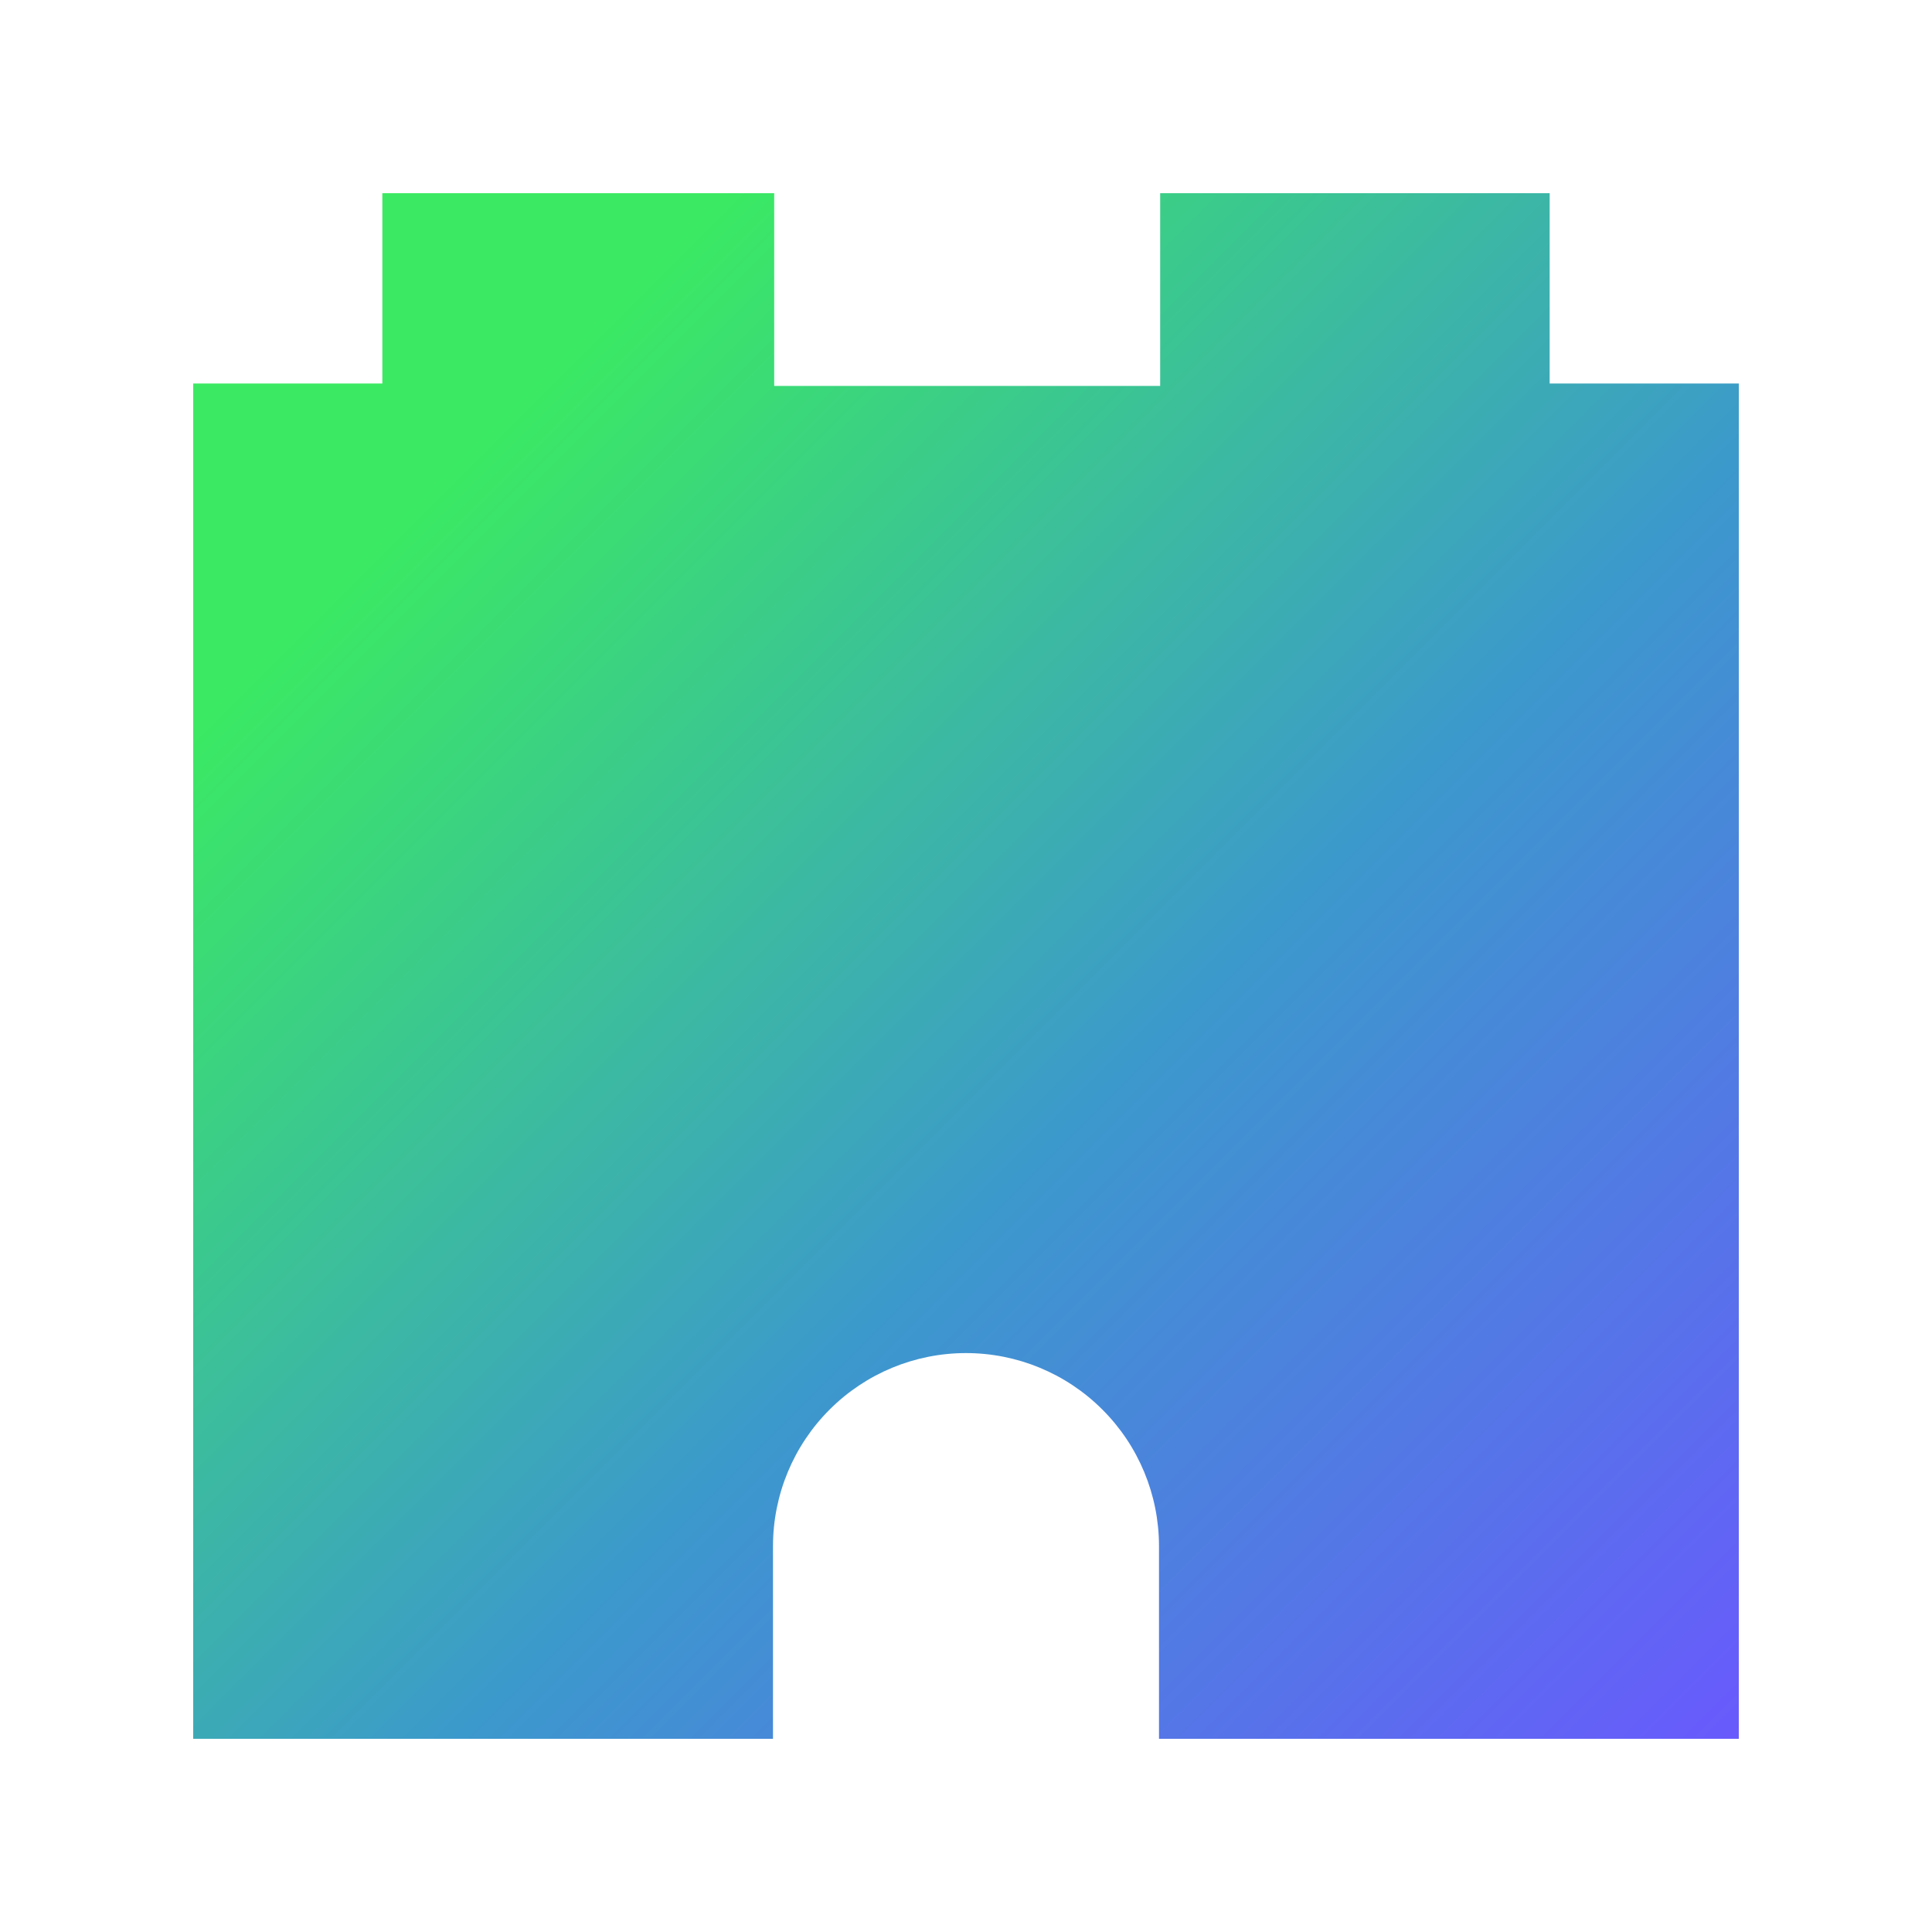
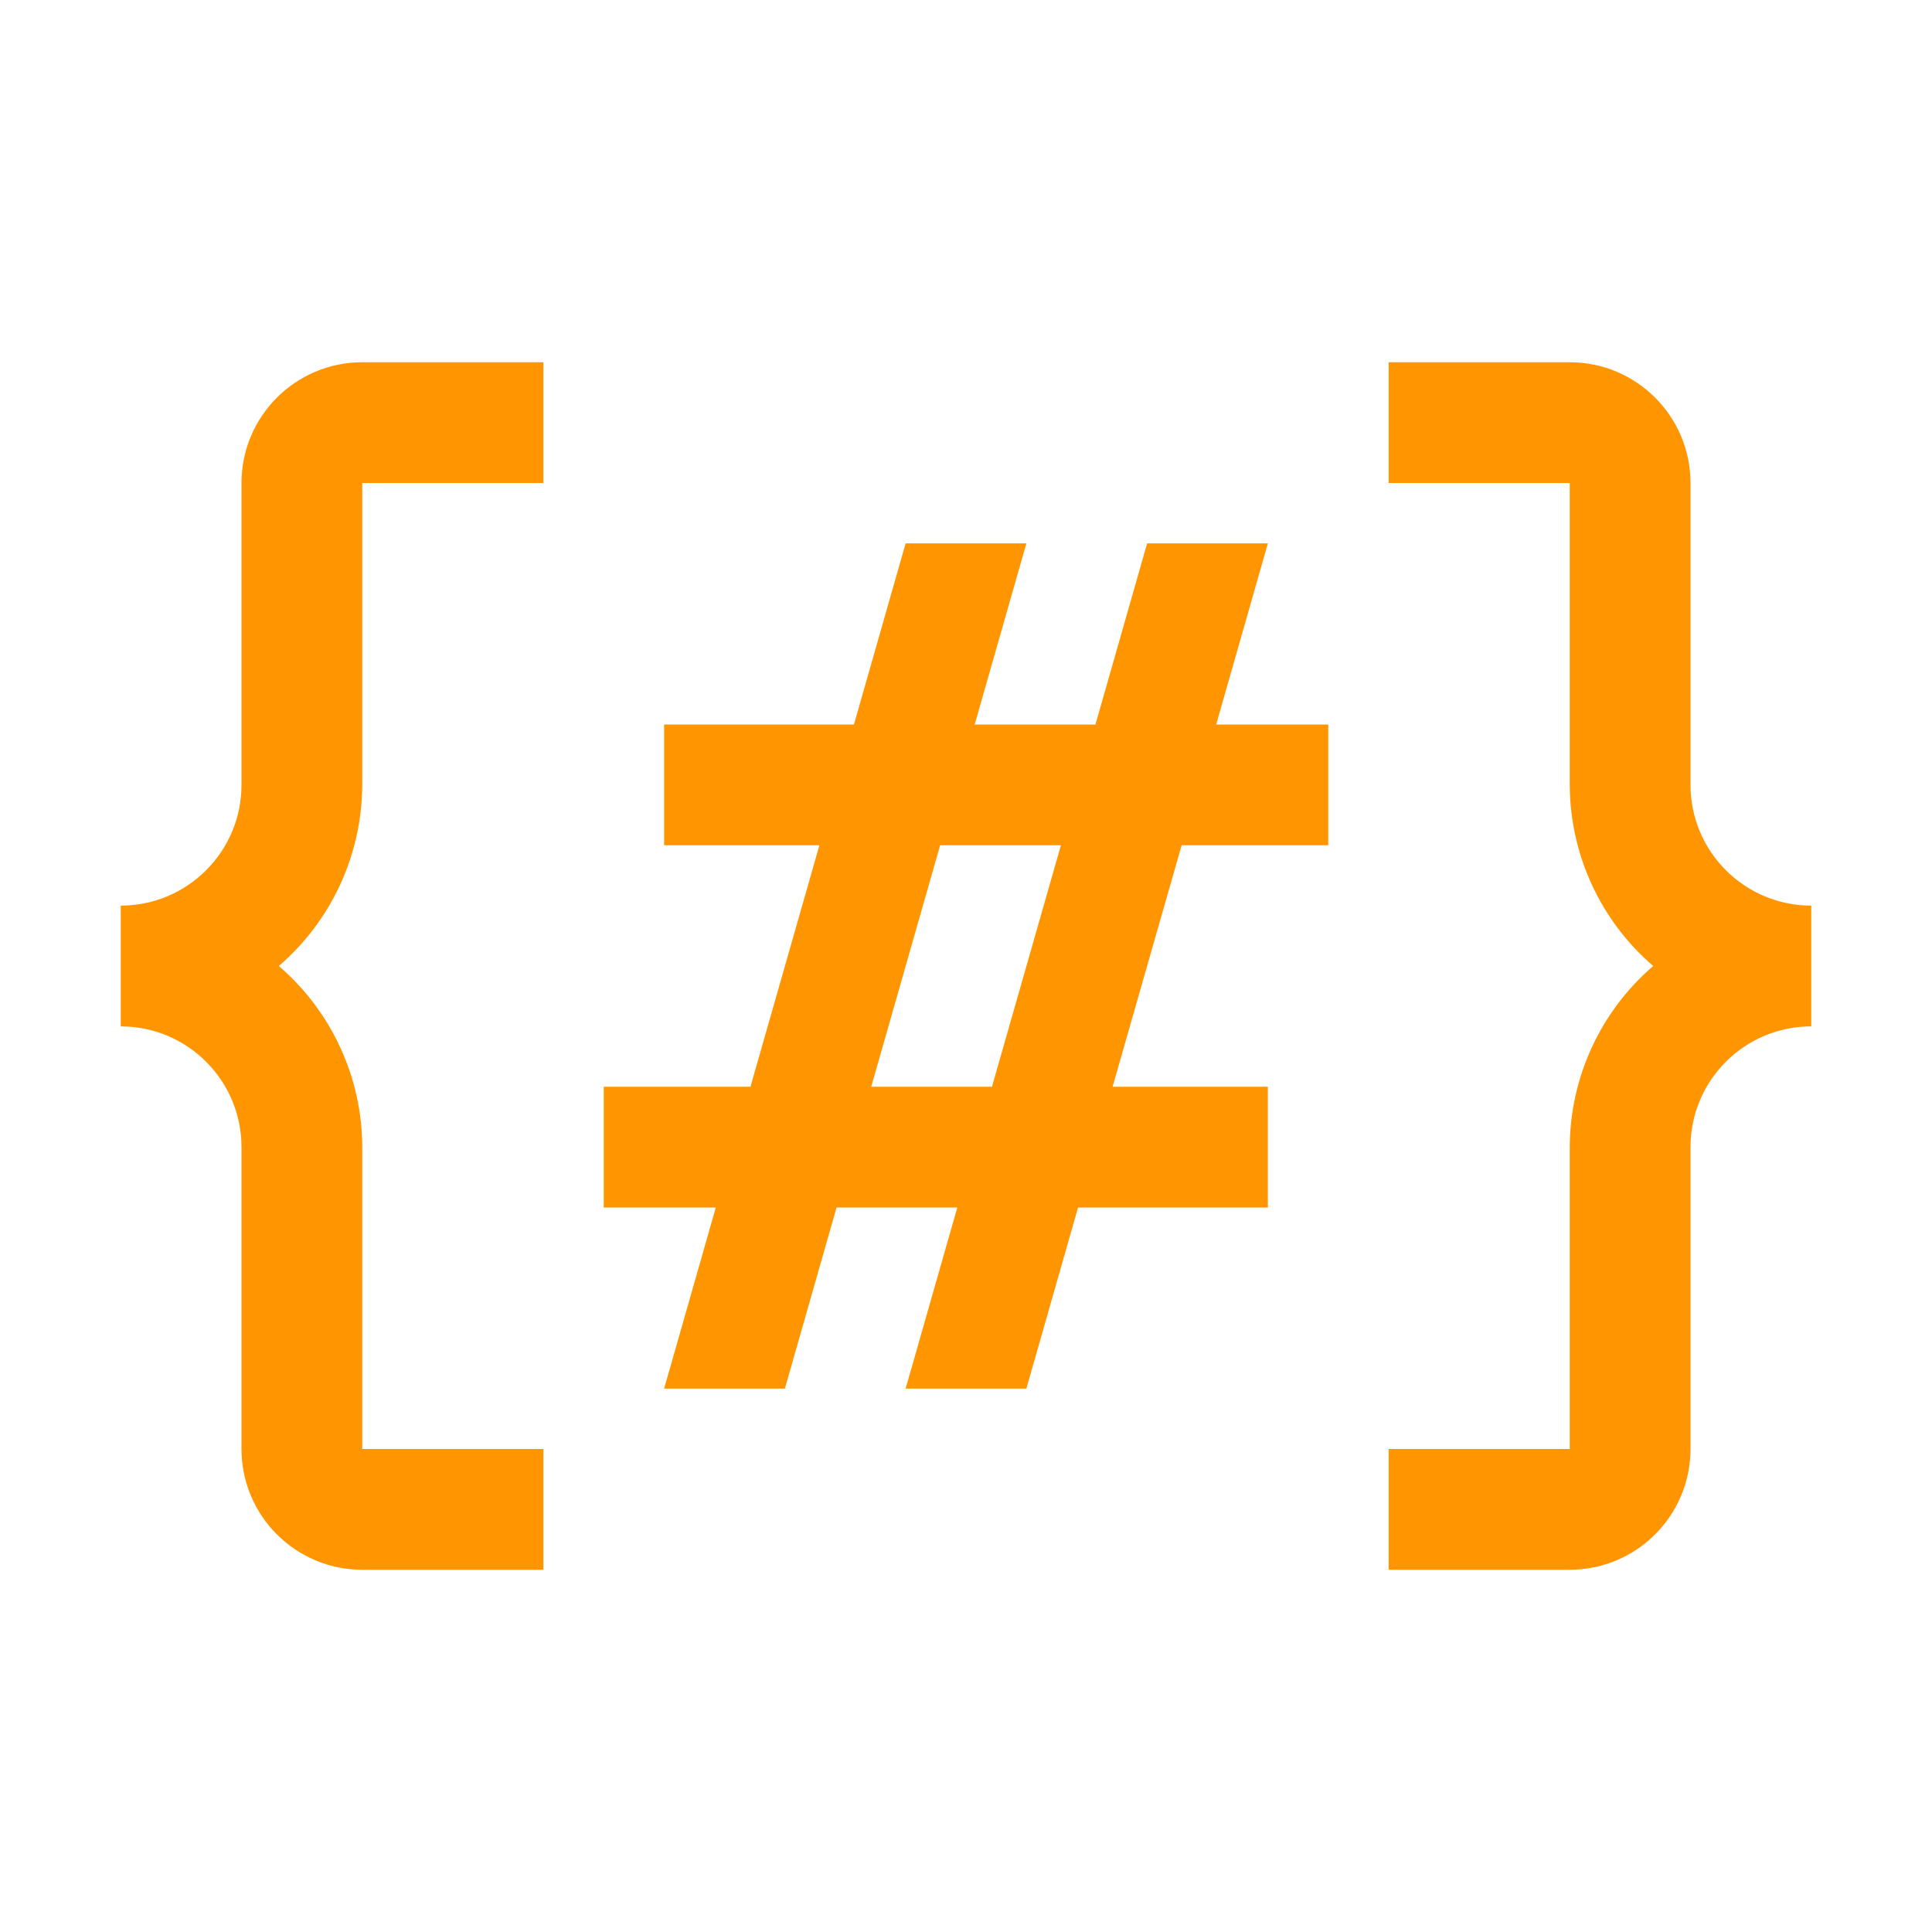
- <svg xmlns="http://www.w3.org/2000/svg" width="40" height="40" viewBox="0 0 40 40" fill="none">
-   <path d="M32.084 7.94V4H24.02V7.99H16.029V4H7.916V7.94H4V36H16.004V32.005C16.006 30.946 16.427 29.931 17.177 29.183C17.926 28.434 18.941 28.014 20 28.014C21.059 28.014 22.074 28.434 22.823 29.183C23.573 29.931 23.994 30.946 23.996 32.005V36H36V7.94H32.084Z" fill="url(#paint0_linear)" />
-   <defs>
-     <linearGradient id="paint0_linear" x1="2.942" y1="4.9" x2="37.777" y2="39.734" gradientUnits="userSpaceOnUse">
-       <stop offset="0.159" stop-color="#3BEA62" />
-       <stop offset="0.54" stop-color="#3C99CC" />
-       <stop offset="0.937" stop-color="#6B57FF" />
-     </linearGradient>
-   </defs>
+ <svg xmlns="http://www.w3.org/2000/svg" class="icon" viewBox="0 0 1024 1024" version="1.1" width="40" height="40">
+   <path d="M832 192c35.328 0 64 28.672 64 64v160c0 35.328 28.672 64 64 64v64c-35.328 0-64 28.672-64 64V768c0 35.328-28.672 64-64 64h-96v-64H832V608a127.232 127.232 0 0 1 44.224-96A127.232 127.232 0 0 1 832 416V256h-96V192zM288 192v64H192v160A127.232 127.232 0 0 1 147.776 512c27.968 24.064 44.16 59.072 44.224 96V768h96v64H192c-35.328 0-64-28.672-64-64V608c0-35.328-28.672-64-64-64v-64c35.328 0 64-28.672 64-64V256c0-35.328 28.672-64 64-64h96z m256 96L516.608 384h64L608 288h64L644.608 384H704v64H626.304l-36.608 128H672v64H571.392L544 736h-64l27.392-96h-64L416 736h-64l27.392-96H320V576h77.76l36.544-128H352V384h100.608L480 288h64zM562.304 448h-64l-36.544 128h64l36.544-128z" fill="#FF9500" />
</svg>
